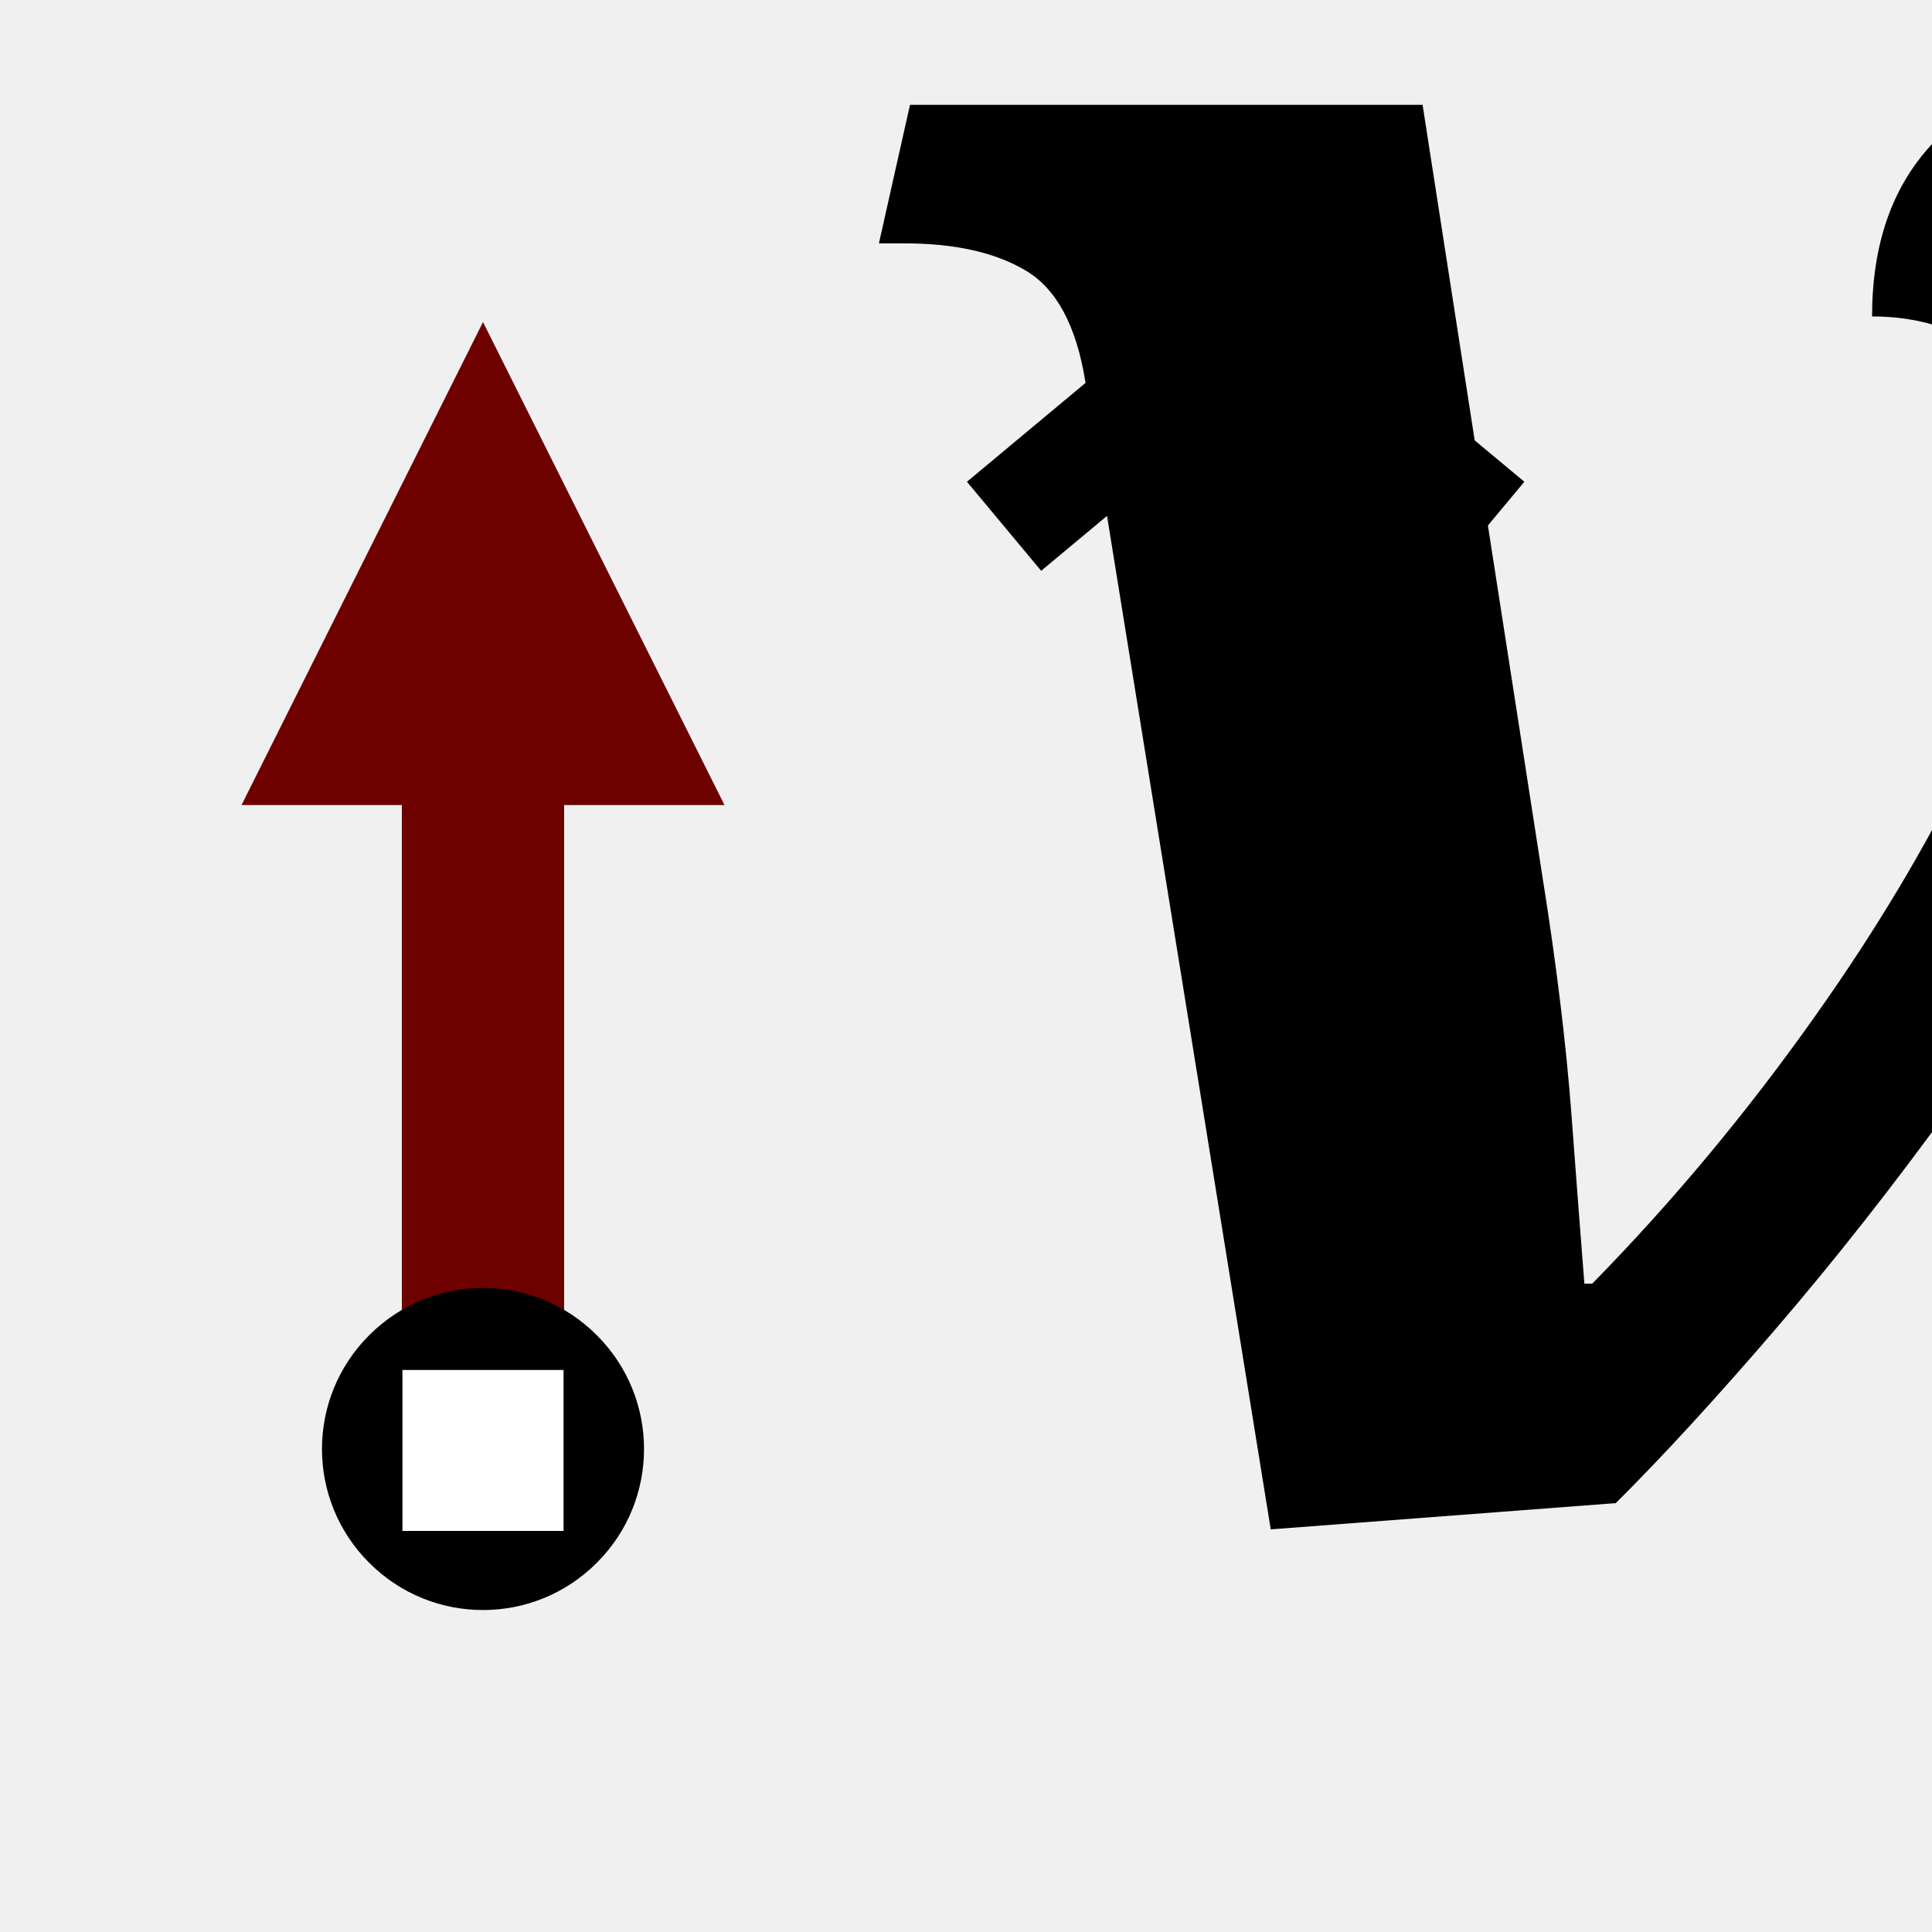
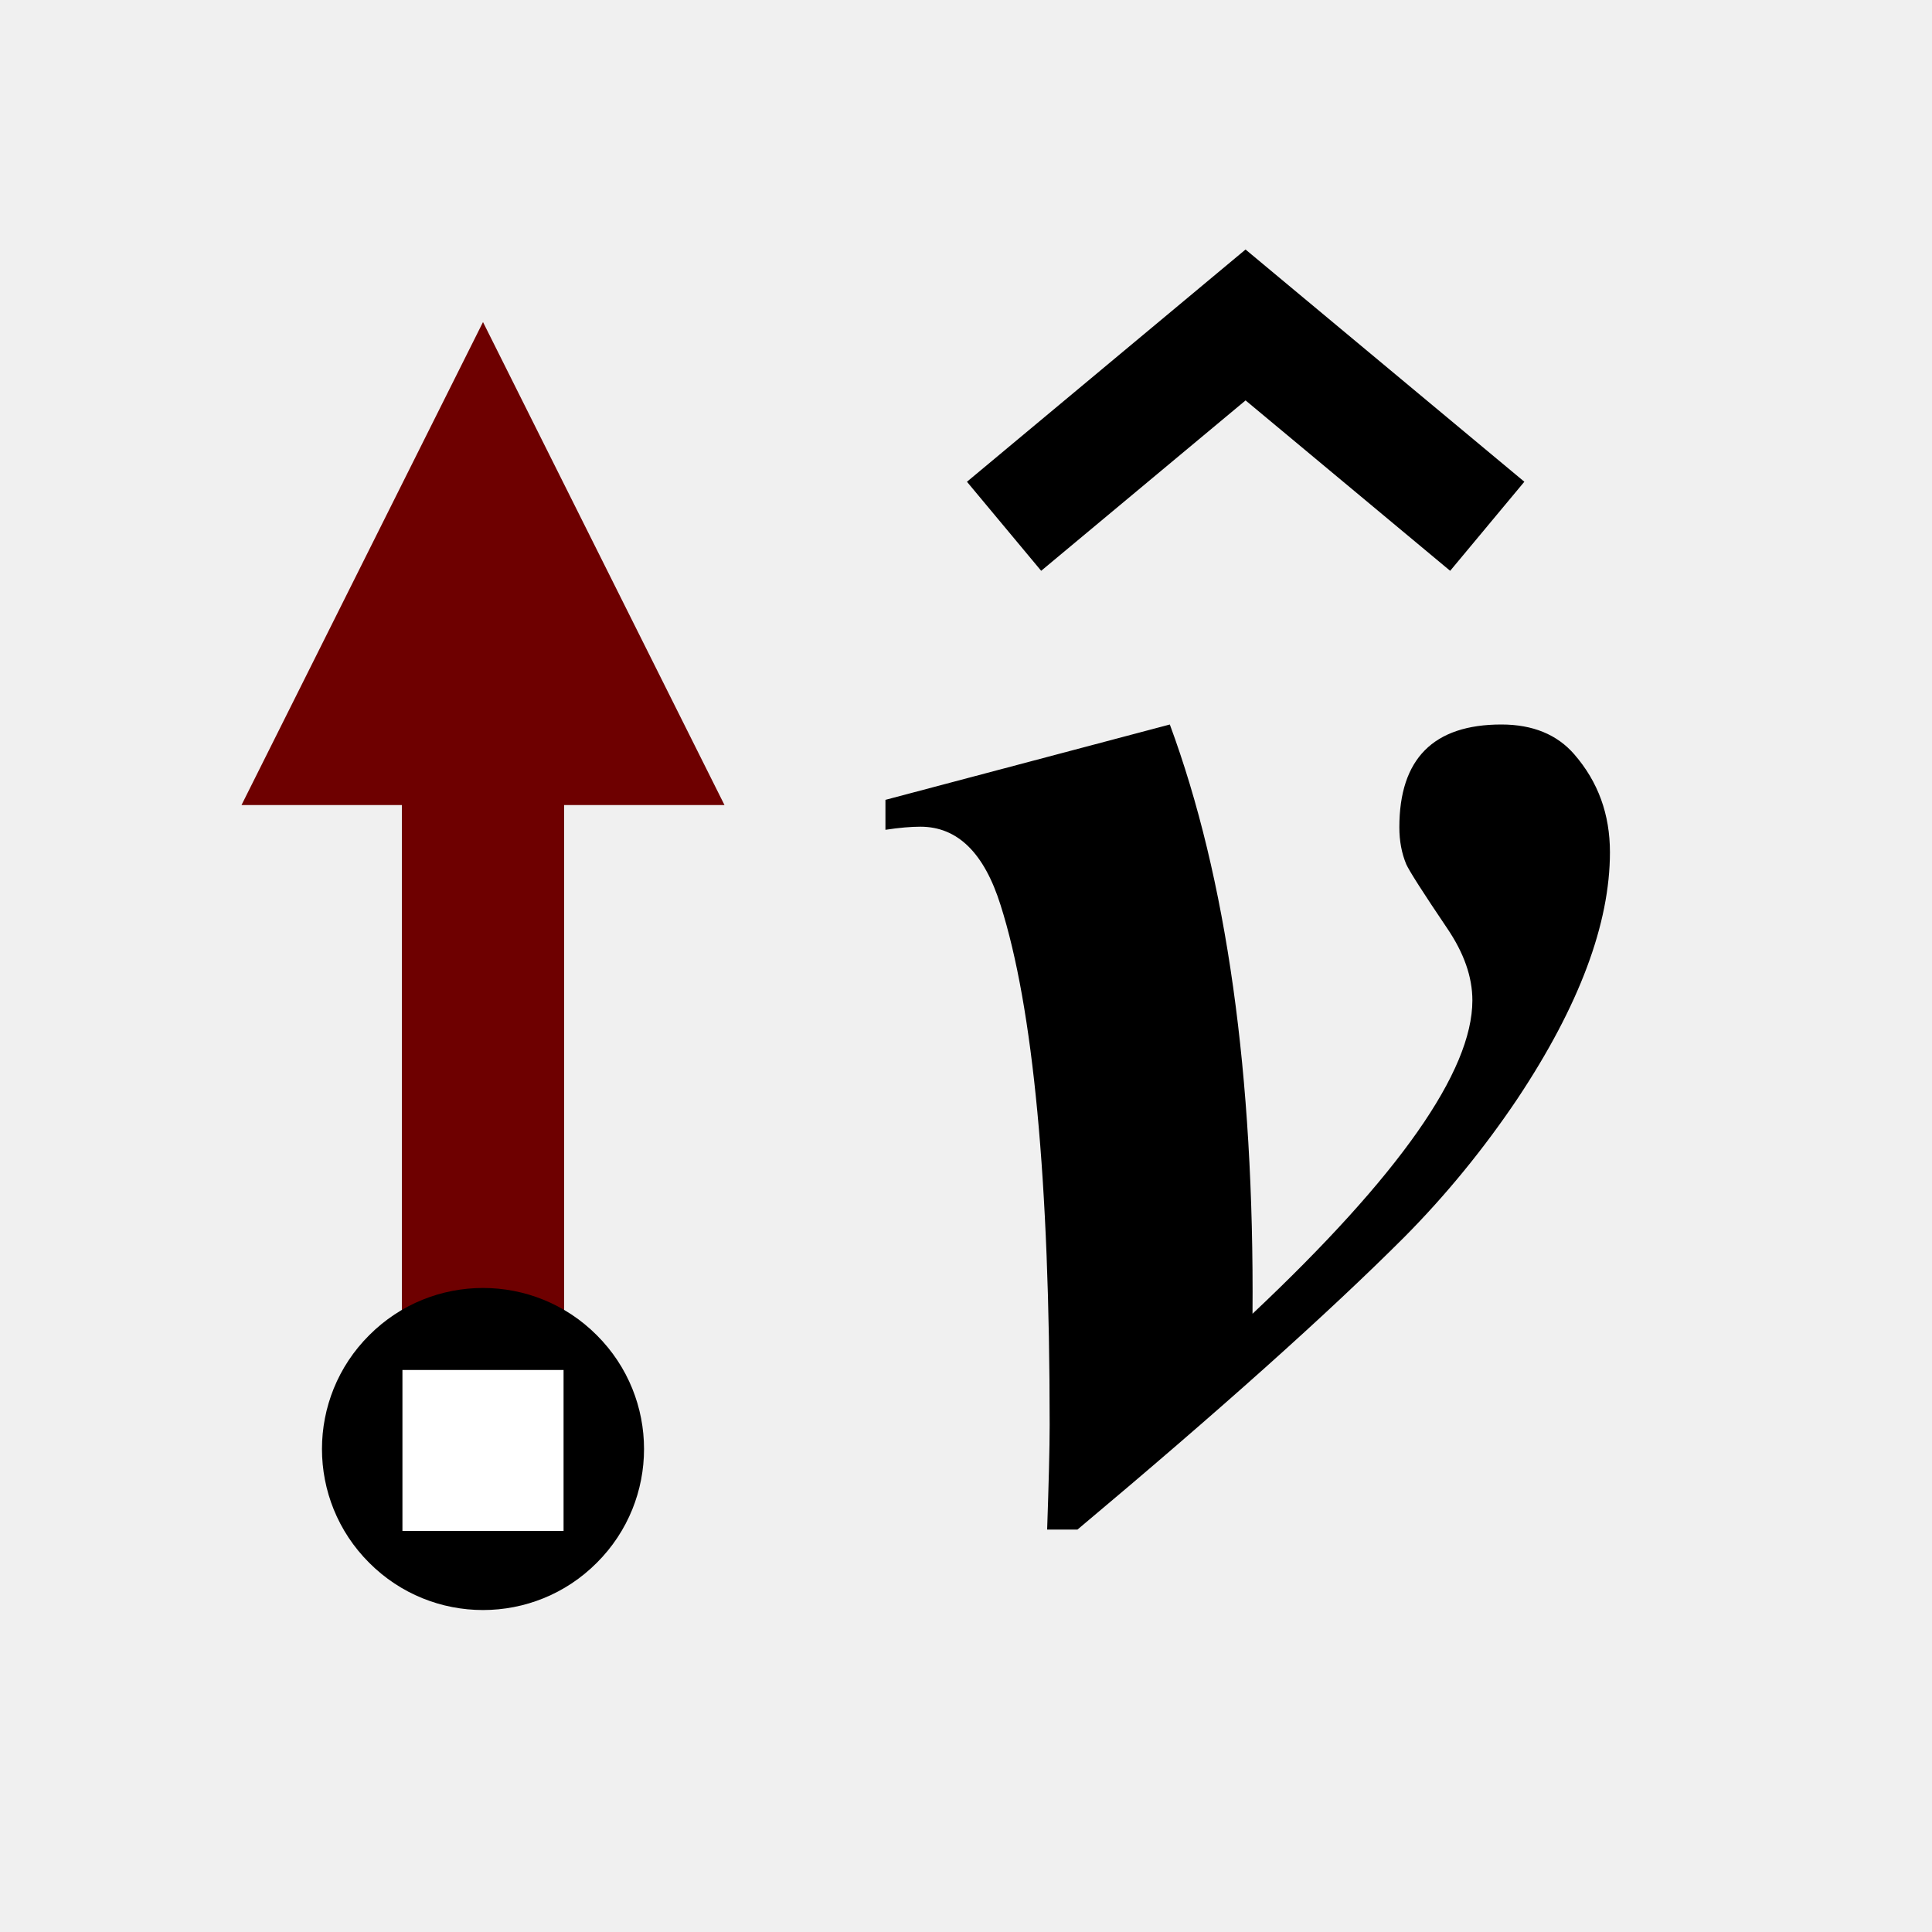
<svg xmlns="http://www.w3.org/2000/svg" viewBox="400 -700 100 100" width="24" height="24">
  <path d="M425.0 -683.33 L412.5 -658.33 L437.5 -658.33 L425.0 -683.33 Z" fill="#6e0000" fill-rule="evenodd" />
  <path d="M425.0 -662.5 L425.0 -625.0" fill="none" stroke="#6e0000" stroke-width="8.40" />
-   <text x="443.32" y="-622.06" font-family="'Angsana New', serif" font-size="135.3" text-anchor="start" font-weight="bold" font-style="italic" fill="#000000">v</text>
+   <path d="M455.77 -620.83 L454.2 -620.83 C454.28 -623.21 454.33 -625.02 454.33 -626.25 C454.33 -638.87 453.48 -647.84 451.79 -653.15 C450.94 -655.86 449.56 -657.21 447.64 -657.21 C447.15 -657.21 446.55 -657.16 445.83 -657.05 L445.83 -658.6 L460.55 -662.5 C463.49 -654.55 464.92 -644.38 464.83 -632.0 C472.41 -639.14 476.21 -644.55 476.21 -648.22 C476.21 -649.44 475.77 -650.68 474.9 -651.96 C473.65 -653.81 472.95 -654.91 472.79 -655.26 C472.55 -655.83 472.43 -656.47 472.43 -657.18 C472.43 -660.72 474.19 -662.5 477.71 -662.5 C479.34 -662.5 480.6 -661.98 481.49 -660.95 C482.72 -659.53 483.33 -657.85 483.33 -655.89 C483.33 -652.19 481.74 -647.94 478.55 -643.14 C476.79 -640.52 474.83 -638.13 472.69 -635.97 C468.72 -632.0 463.08 -626.96 455.77 -620.83 Z" fill="#000000" fill-rule="nonzero" />
  <path d="M451.97 -672.76 L464.47 -683.18 L476.98 -672.76" fill="none" stroke="#000000" stroke-width="6.00" />
  <path d="M430.89 -630.89 C434.15 -627.64 434.15 -622.36 430.89 -619.11 C427.64 -615.85 422.36 -615.85 419.11 -619.11 C415.85 -622.36 415.85 -627.64 419.11 -630.89 C422.36 -634.15 427.64 -634.15 430.89 -630.89 Z" fill="#000000" fill-rule="evenodd" />
  <path d="M420.83 -629.09 L420.83 -620.76 L429.17 -620.76 L429.17 -629.09 L420.83 -629.09 Z" fill="#ffffff" fill-rule="evenodd" />
</svg>
